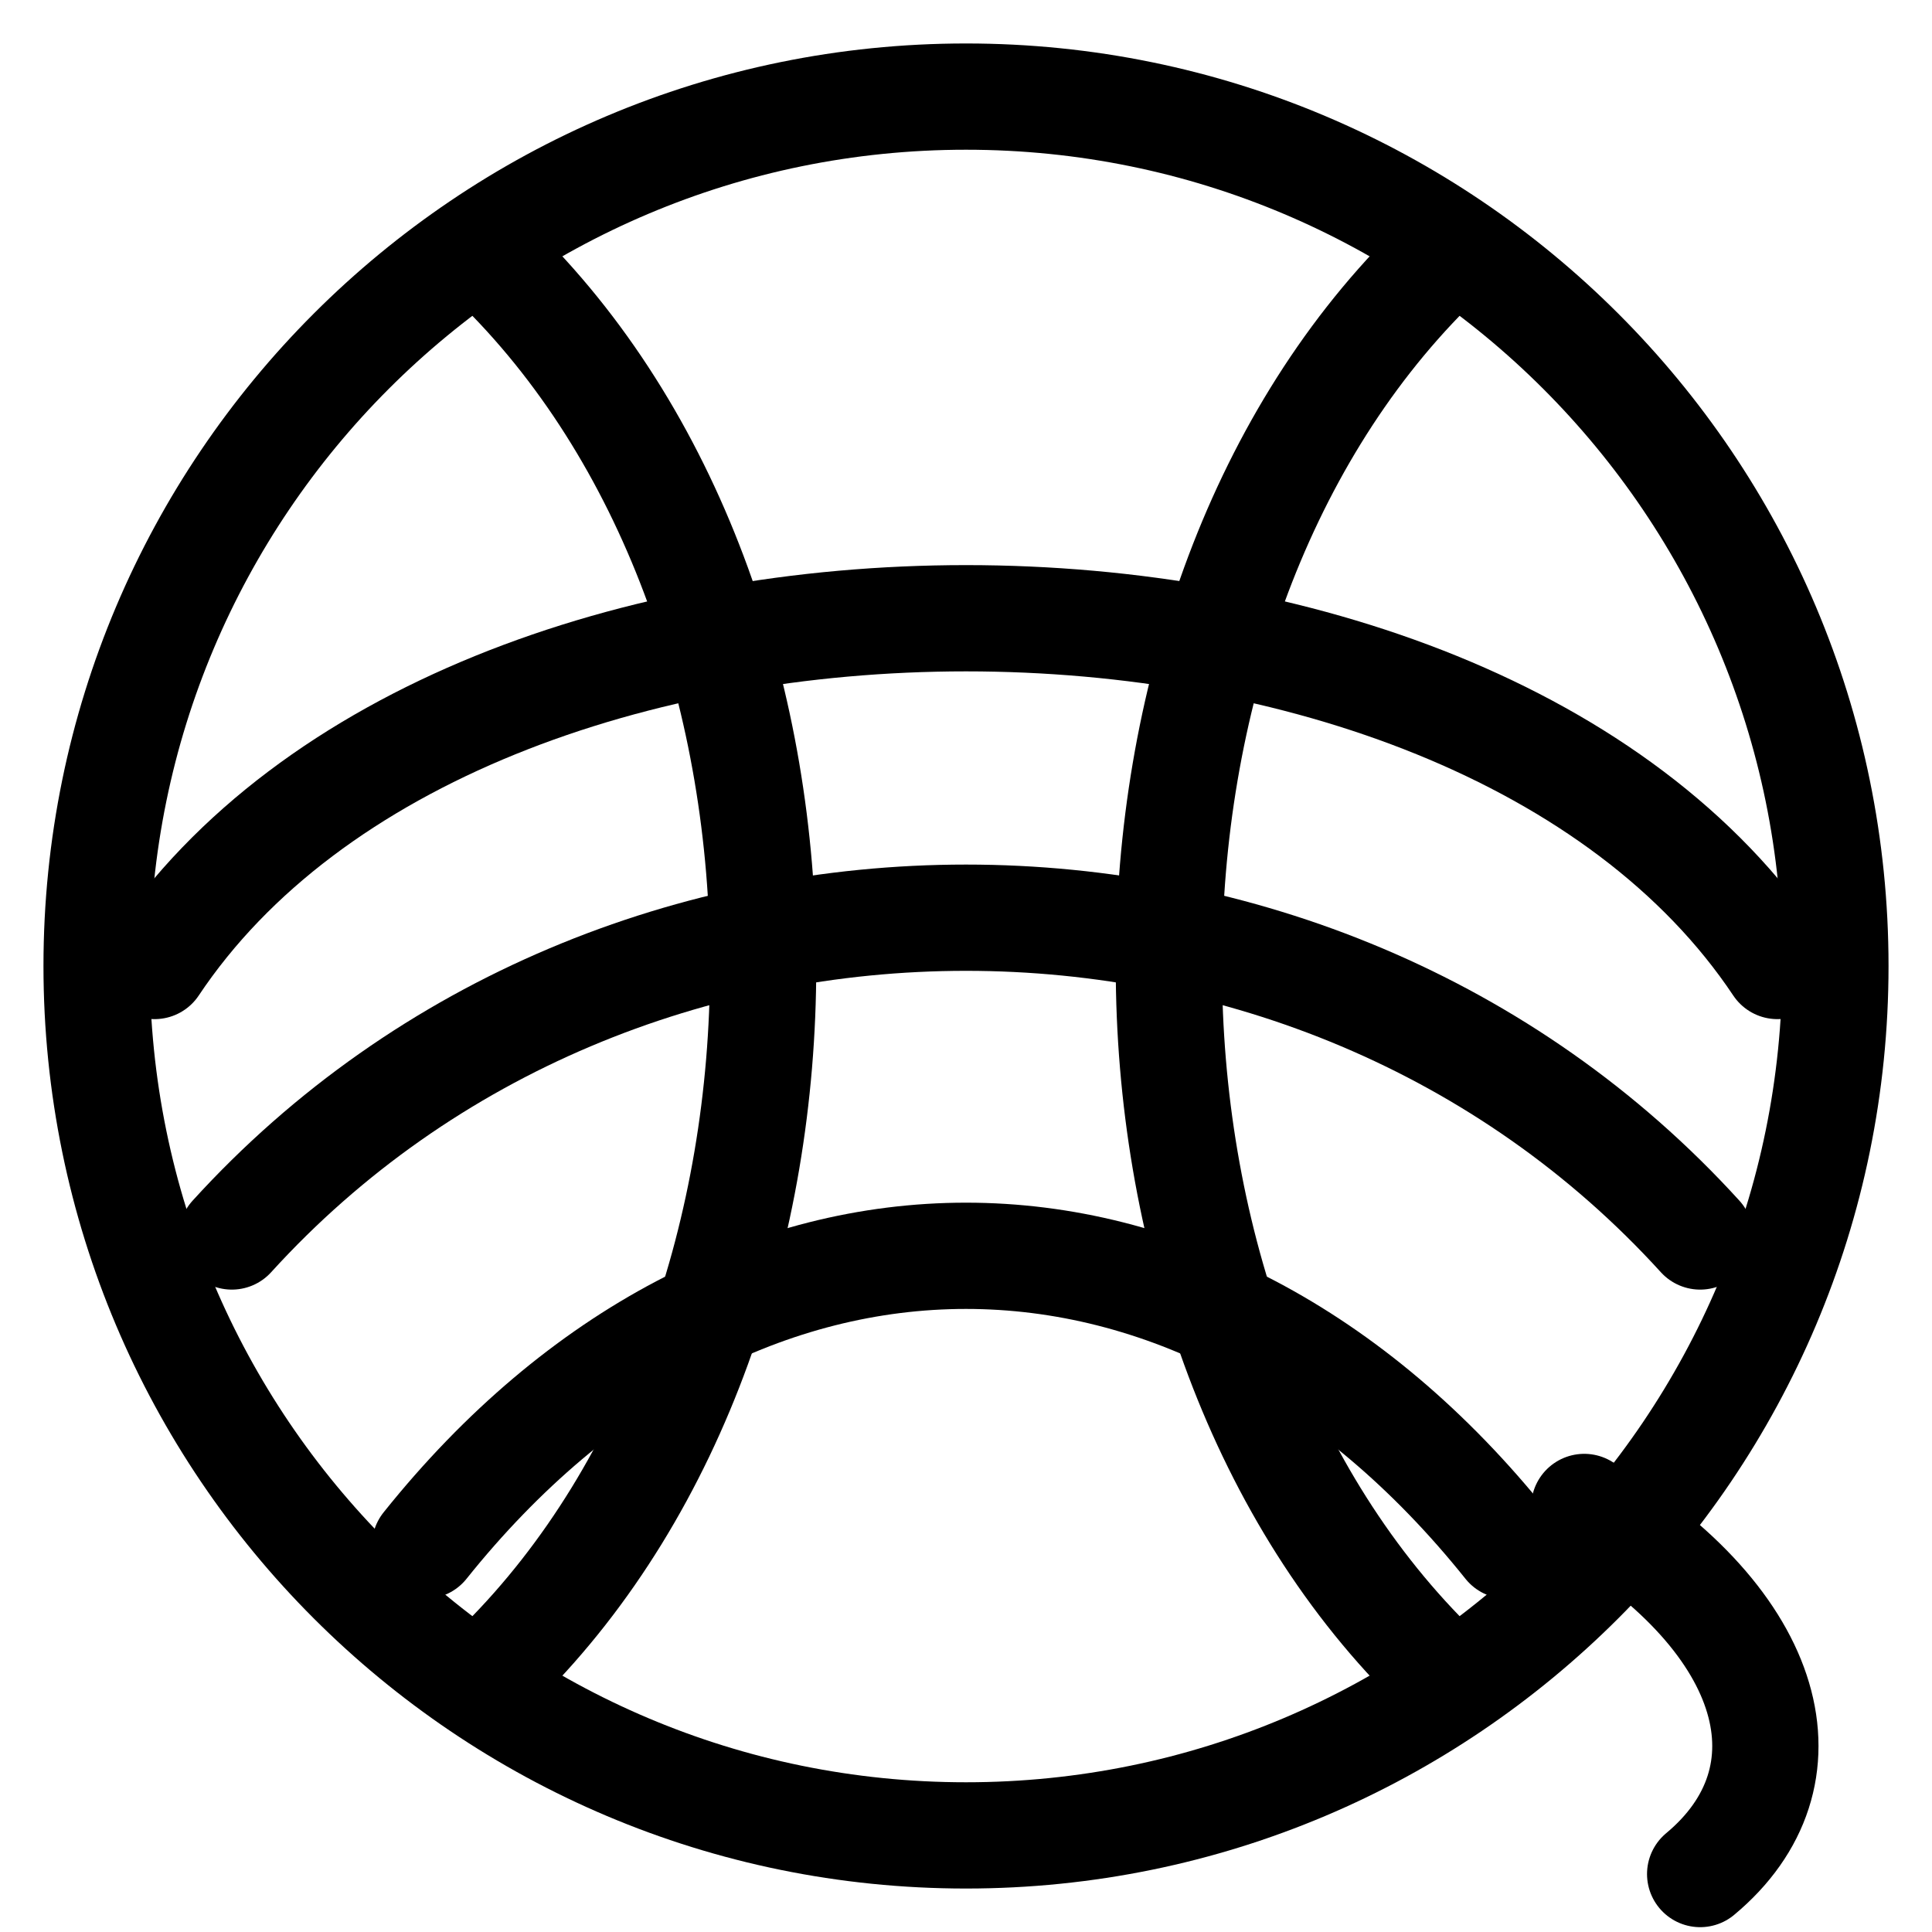
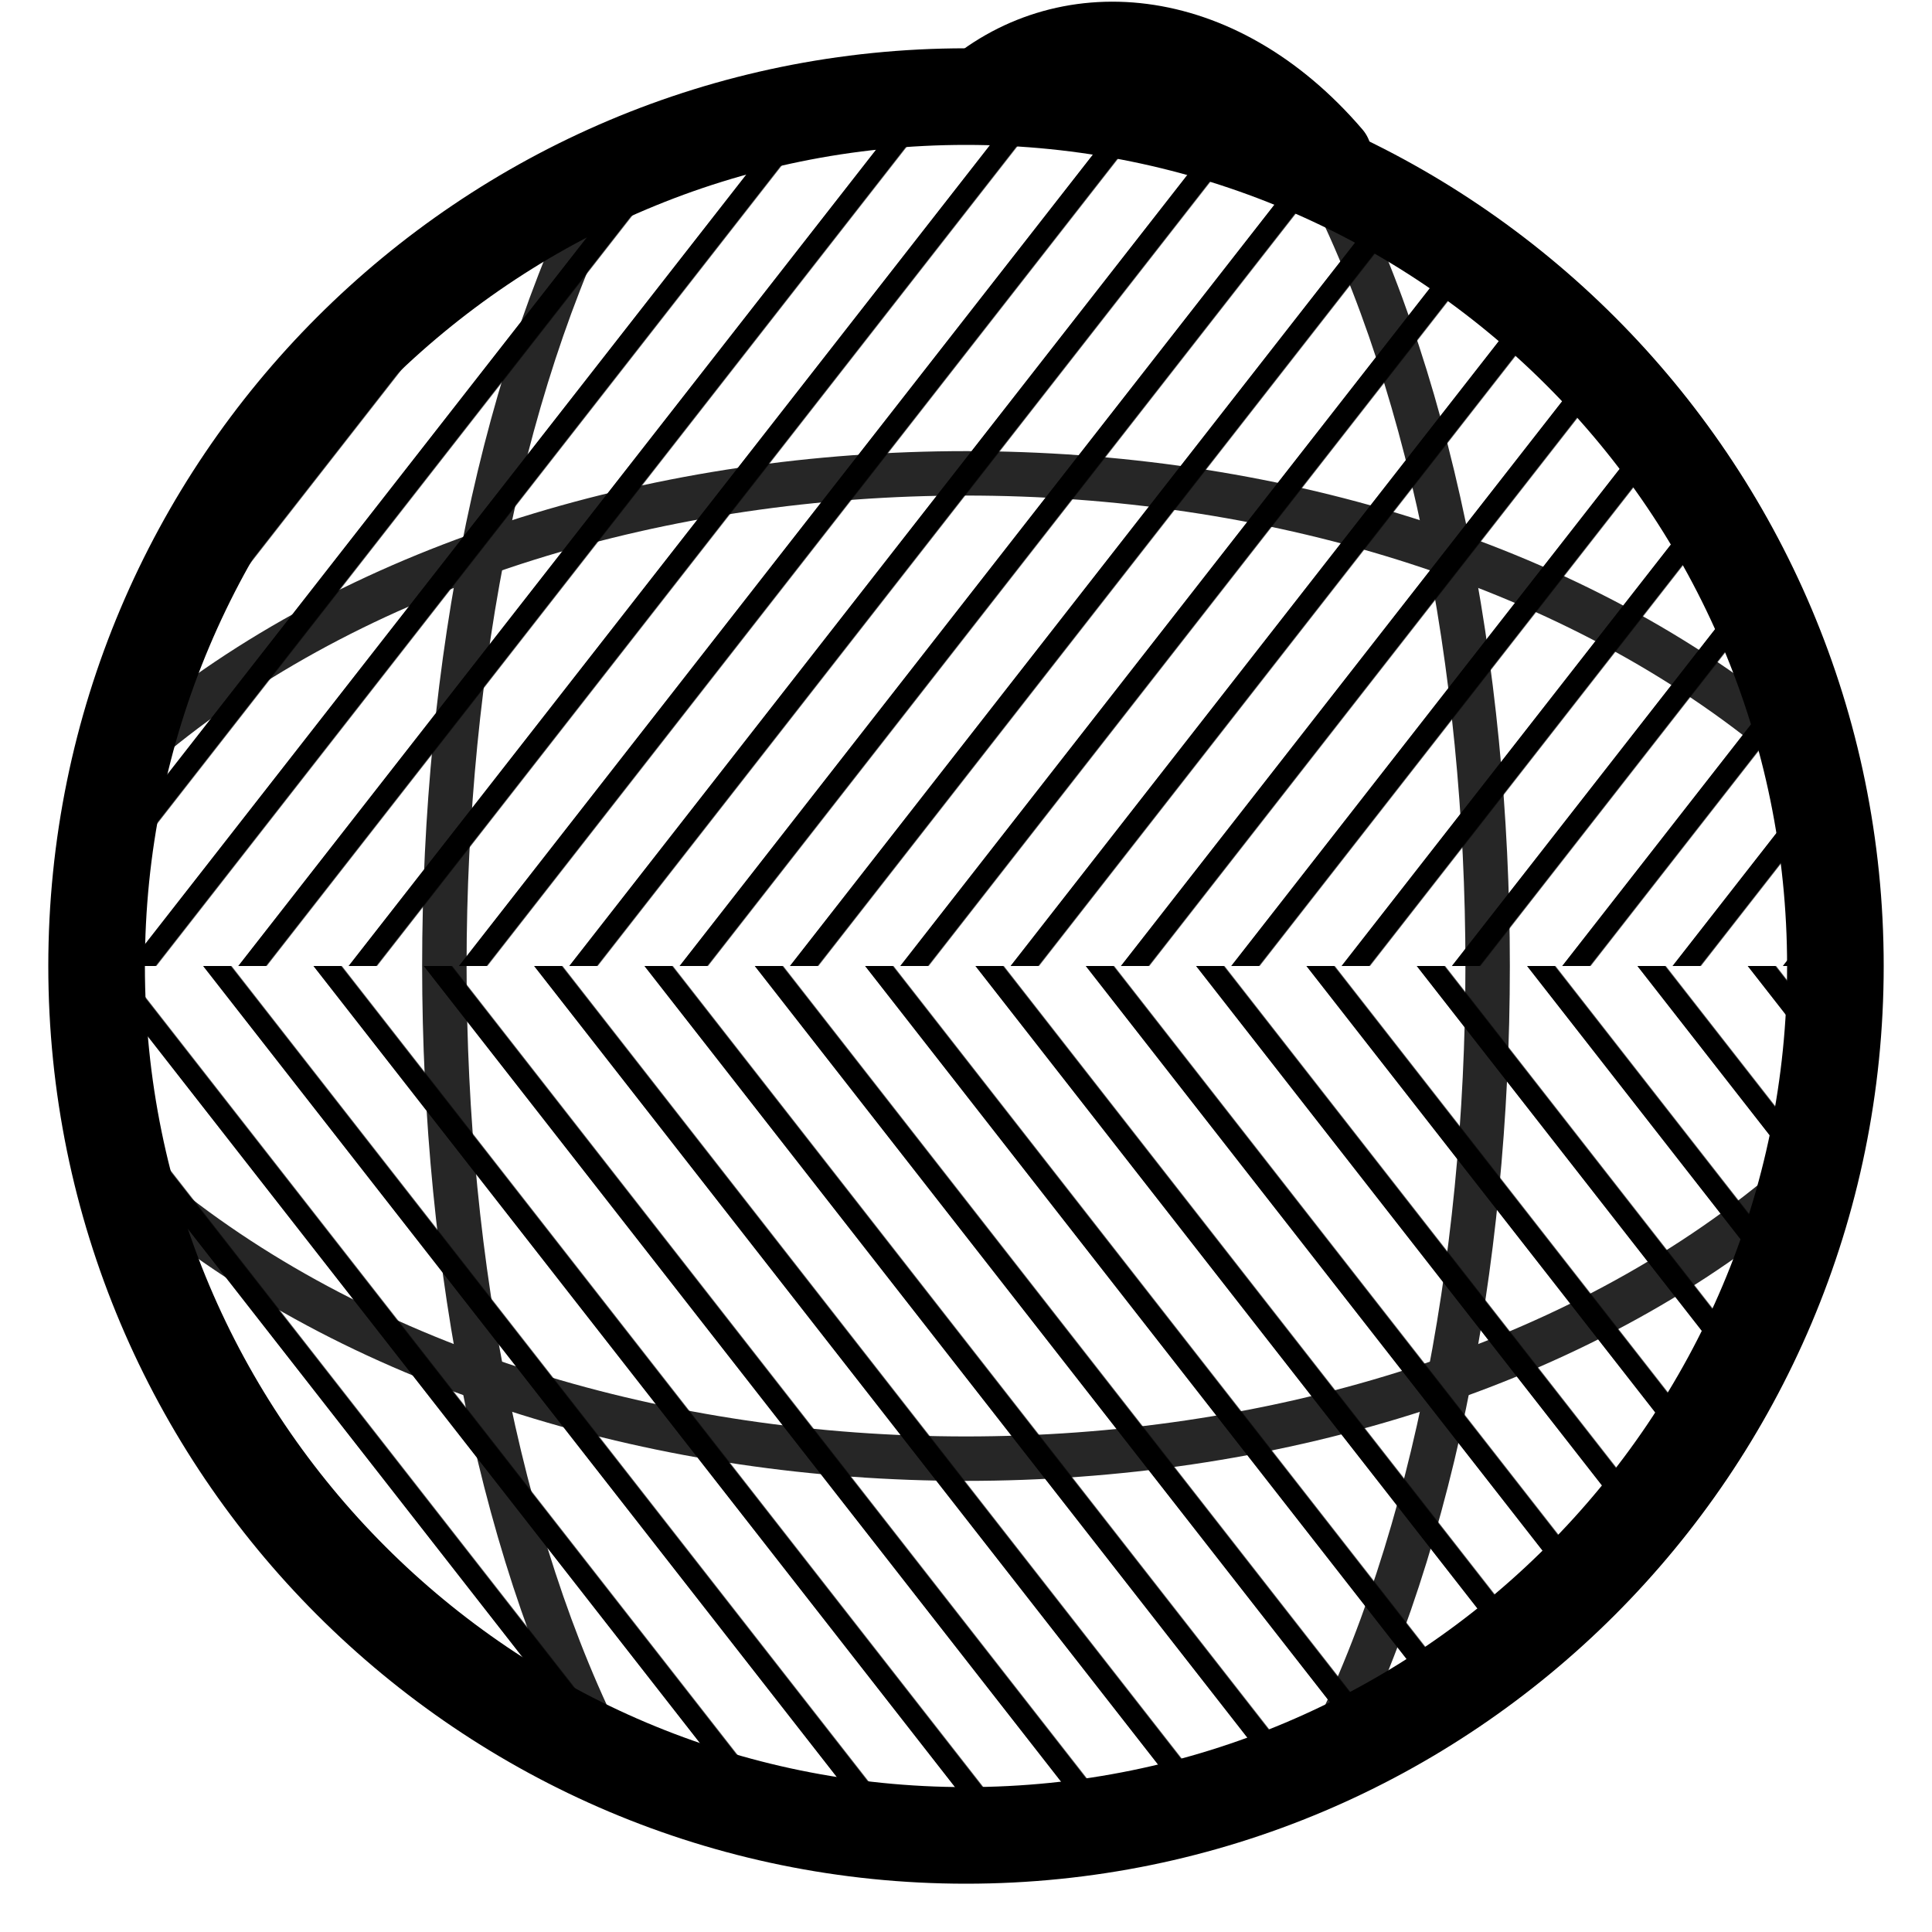
<svg xmlns="http://www.w3.org/2000/svg" viewBox="0 0 100 100">
-   <g fill="none" stroke="#000000" stroke-width="5.5" stroke-linecap="round">
-     <circle cx="50" cy="50" r="45" />
-     <path d="M 8 50 C 24 26, 76 26, 92 50" />
-     <path d="M 12 64 C 32 42, 68 42, 88 64" />
-     <path d="M 22 80 C 38 60, 62 60, 78 80" />
-     <path d="M 26 14 C 44 32, 44 68, 26 86" />
-     <path d="M 74 14 C 56 32, 56 68, 74 86" />
-     <path d="M 82 78 C 92 84, 94 92, 88 97" />
+   <defs>
+     <clipPath id="ball">
+       <circle cx="50" cy="50" r="45" />
+     </clipPath>
+     <pattern id="yarn-top" width="4.5" height="4.5" patternUnits="userSpaceOnUse" patternTransform="rotate(38)">
+       <line x1="0" y1="0" x2="0" y2="4.5" stroke="#000000" stroke-width="2.3" />
+     </pattern>
+     <pattern id="yarn-bottom" width="4.5" height="4.5" patternUnits="userSpaceOnUse" patternTransform="rotate(-38)">
+       <line x1="0" y1="0" x2="0" y2="4.5" stroke="#000000" stroke-width="2.3" />
+     </pattern>
+   </defs>
+   <g clip-path="url(#ball)">
+     <rect x="0" y="0" width="100" height="50" fill="url(#yarn-top)" />
+     <rect x="0" y="50" width="100" height="50" fill="url(#yarn-bottom)" />
+     <g fill="none" stroke="#000000" stroke-width="2.3" opacity="0.85">
+       <path d="M 8 38 C 30 20, 70 20, 92 38" />
+       <path d="M 8 62 C 30 80, 70 80, 92 62" />
+       <path d="M 32 8 C 20 30, 20 70, 32 92" />
+       <path d="M 68 8 C 80 30, 80 70, 68 92" />
+     </g>
  </g>
+   <circle cx="50" cy="50" r="45" fill="none" stroke="#000000" stroke-width="5" />
+   <path d="M 50 5 C 55 0.5, 63 1, 69 8" fill="none" stroke="#000000" stroke-width="4" stroke-linecap="round" />
</svg>
